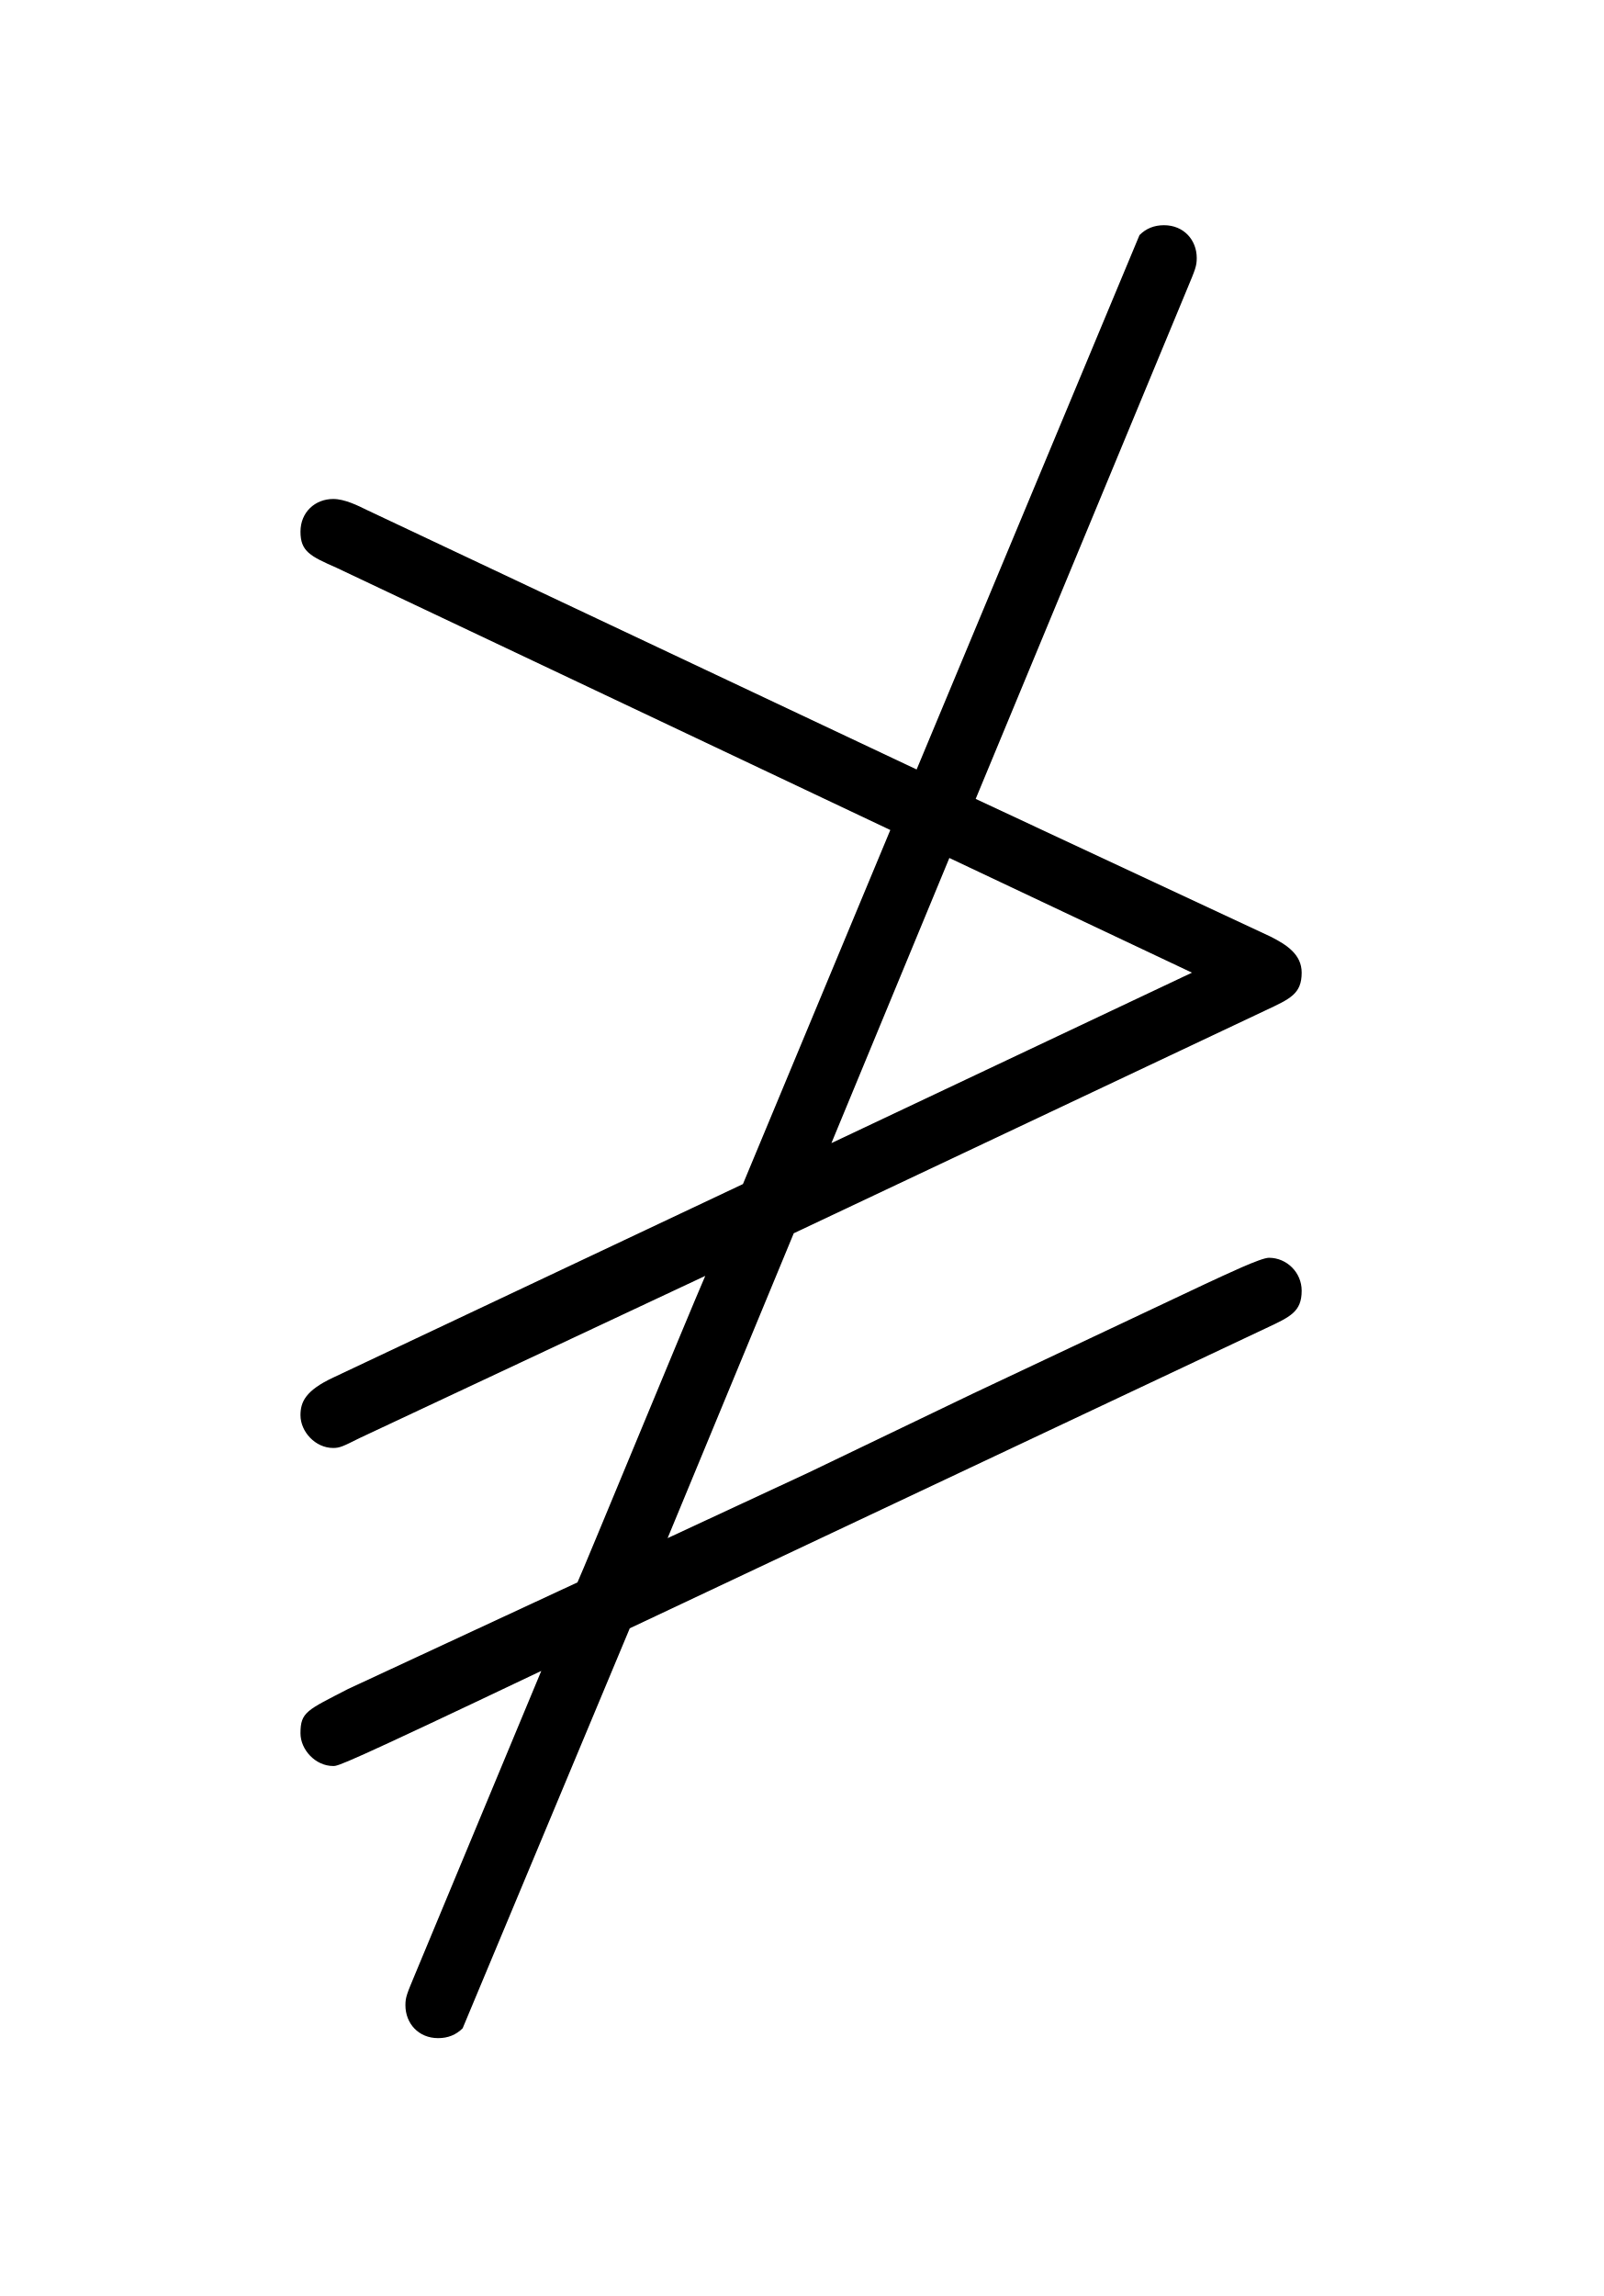
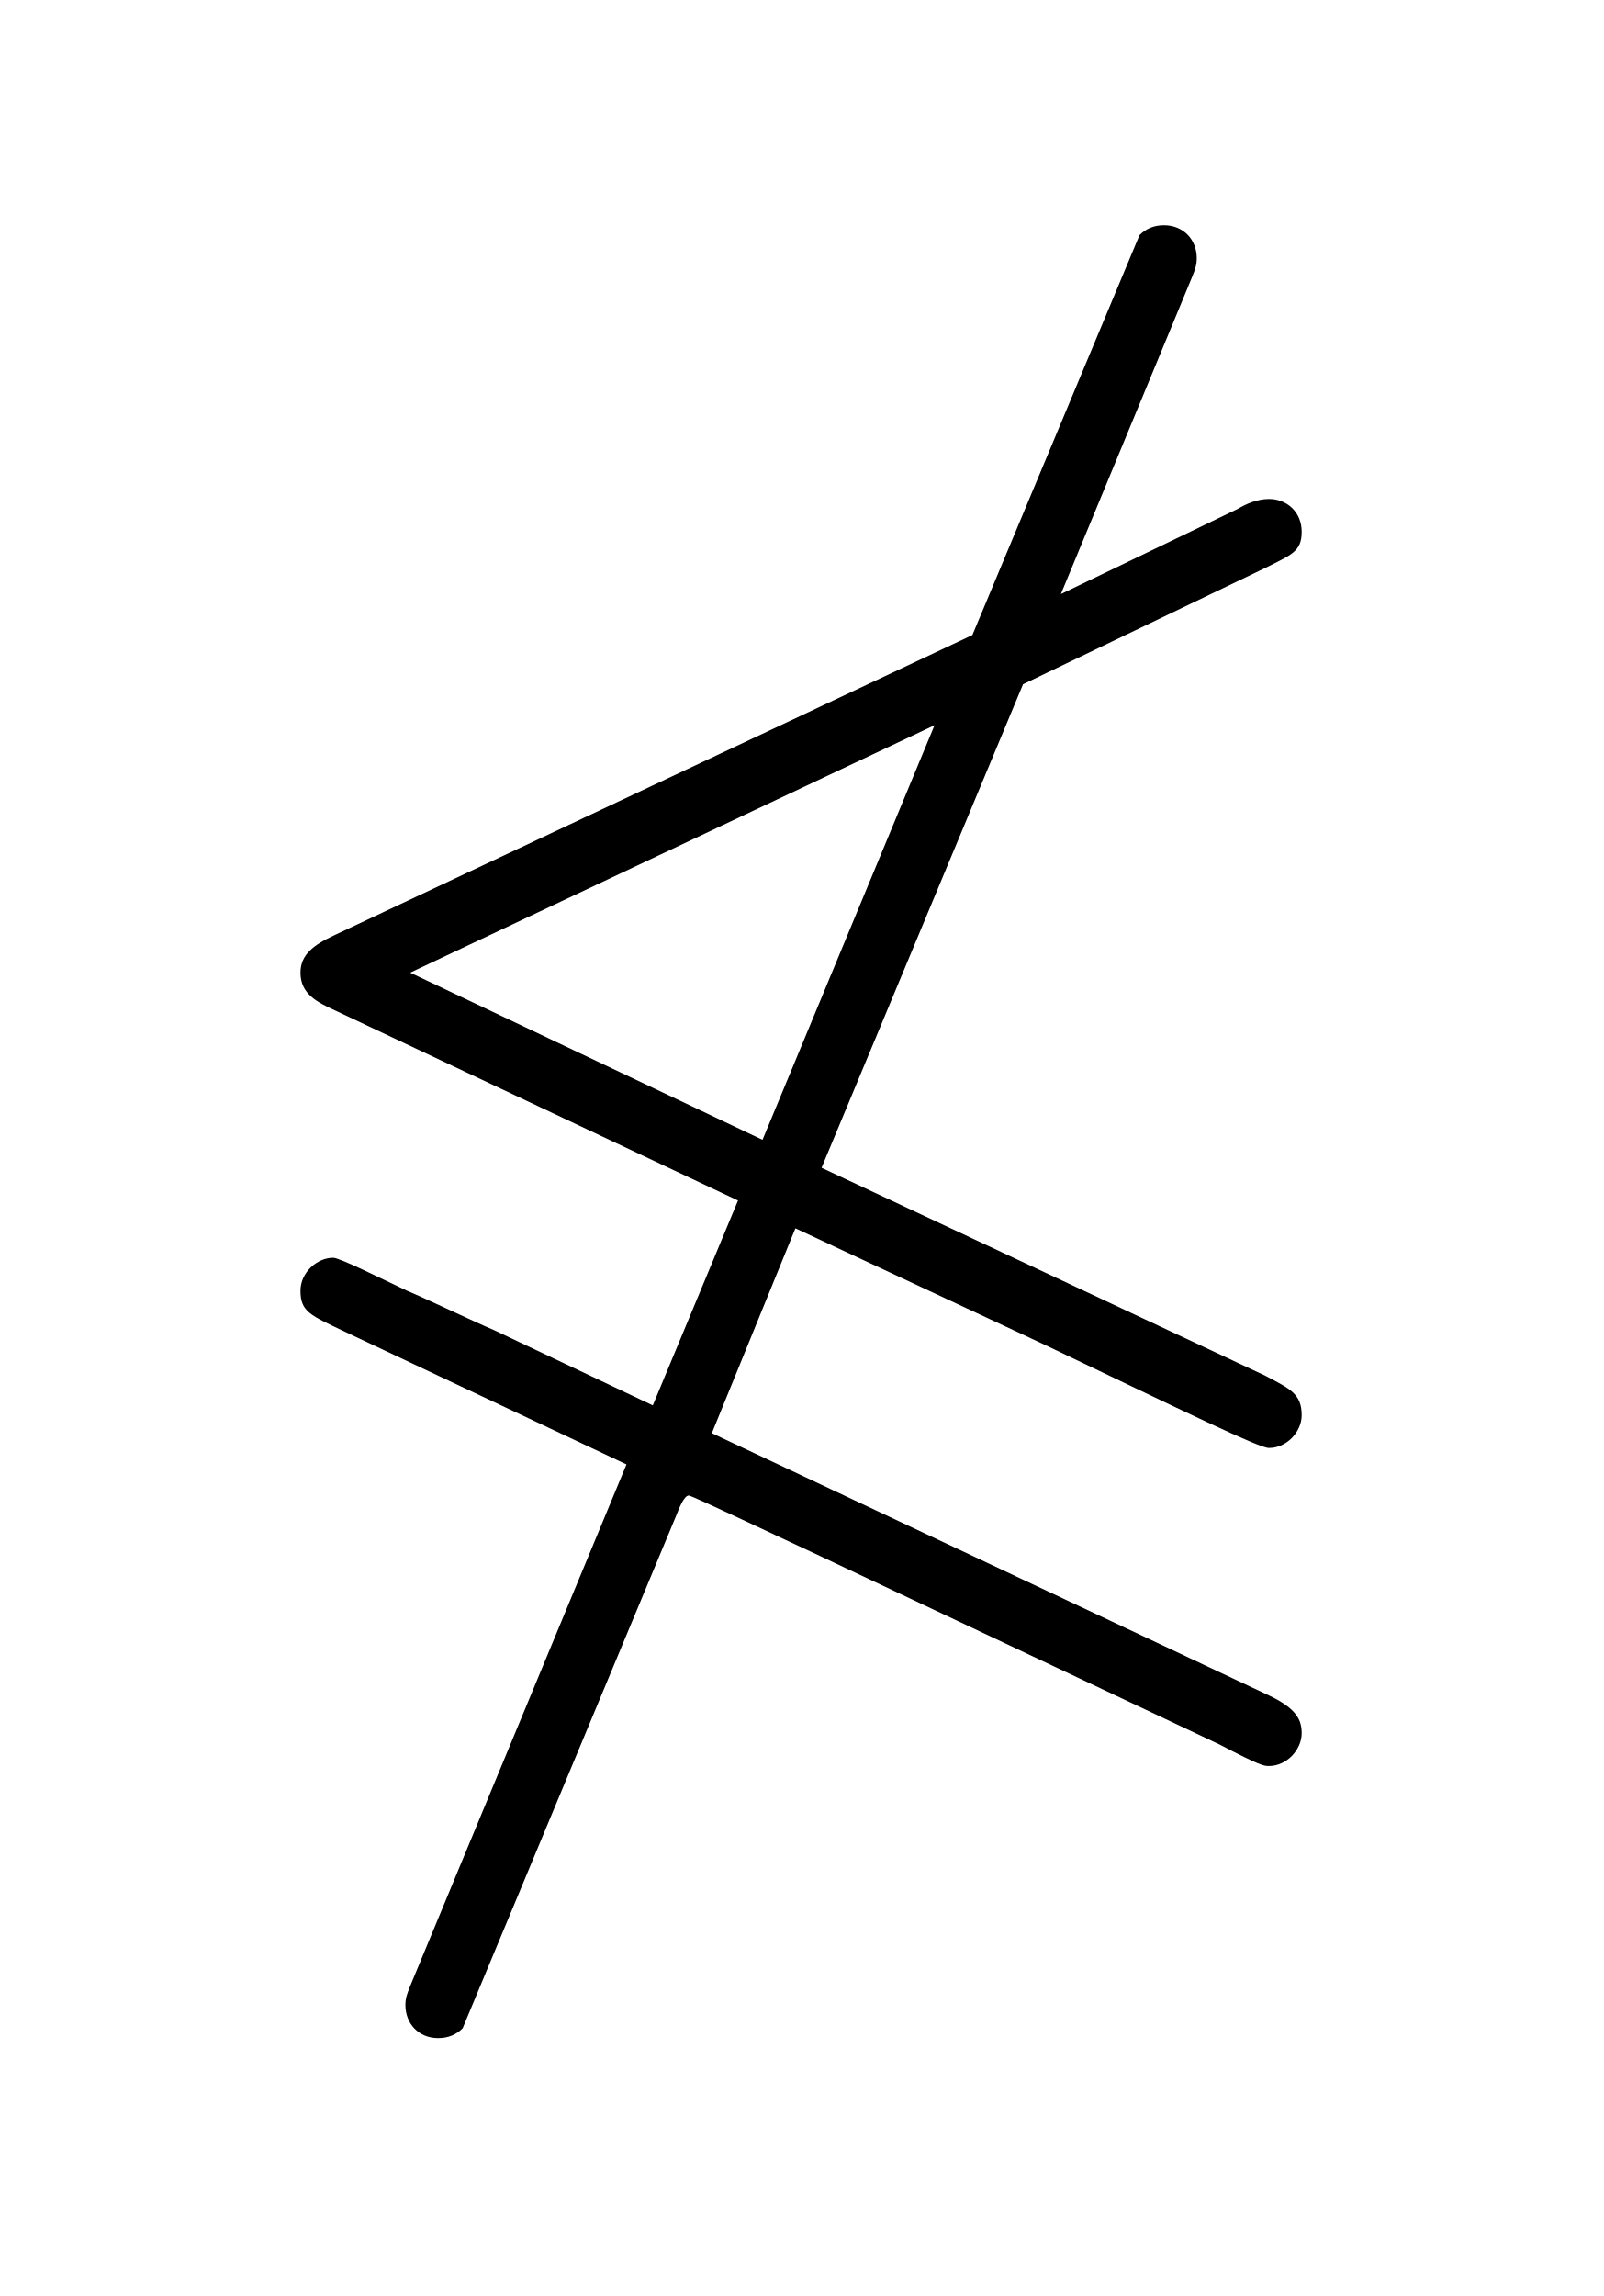
<svg xmlns="http://www.w3.org/2000/svg" xmlns:xlink="http://www.w3.org/1999/xlink" version="1.1" viewBox="-165.1 -165.1 22.354 32">
  <defs>
-     <path id="g0-11" d="M6.695-1.295C6.844-1.365 6.914-1.395 6.914-1.524C6.914-1.634 6.824-1.724 6.715-1.724C6.665-1.724 6.456-1.624 6.326-1.564L4.912-.897L3.915-.418L3.059-.02L3.826-1.873L6.695-3.228C6.844-3.298 6.914-3.328 6.914-3.457C6.914-3.567 6.824-3.626 6.725-3.676L4.932-4.513L6.217-7.611C6.267-7.731 6.276-7.751 6.276-7.801C6.276-7.91 6.197-8 6.077-8C6.017-8 5.968-7.98 5.928-7.94L4.573-4.692L1.235-6.267C1.176-6.296 1.096-6.336 1.026-6.336C.917-6.336 .827-6.257 .827-6.137S.887-5.988 1.046-5.918L4.413-4.324L3.517-2.172L1.026-.996C.857-.917 .827-.847 .827-.767C.827-.667 .917-.568 1.026-.568C1.066-.568 1.086-.578 1.186-.628L3.288-1.614C3.188-1.385 2.54 .189 2.511 .249L1.116 .897C.867 1.026 .827 1.036 .827 1.166C.827 1.265 .917 1.365 1.026 1.365C1.056 1.365 1.076 1.365 2.291 .787L1.524 2.63C1.474 2.75 1.465 2.77 1.465 2.819C1.465 2.929 1.544 3.019 1.664 3.019C1.724 3.019 1.773 2.999 1.813 2.959L2.829 .528L6.695-1.295ZM4.772-4.154L6.247-3.457L4.055-2.421L4.772-4.154Z" />
+     <path id="g0-10" d="M5.22-5.21L6.695-5.918C6.854-5.998 6.914-6.017 6.914-6.137S6.824-6.336 6.715-6.336C6.645-6.336 6.575-6.306 6.526-6.276L5.45-5.758L6.217-7.611C6.267-7.731 6.276-7.751 6.276-7.801C6.276-7.91 6.197-8 6.077-8C6.017-8 5.968-7.98 5.928-7.94L4.912-5.509L1.036-3.686C.907-3.626 .827-3.567 .827-3.457C.827-3.328 .927-3.278 1.036-3.228L3.487-2.072L2.969-.827L2.002-1.285C1.883-1.335 1.594-1.474 1.474-1.524C1.325-1.594 1.066-1.724 1.026-1.724C.927-1.724 .827-1.634 .827-1.524C.827-1.395 .887-1.375 1.096-1.275L2.809-.468L1.524 2.63C1.474 2.75 1.465 2.77 1.465 2.819C1.465 2.929 1.544 3.019 1.664 3.019C1.724 3.019 1.773 2.999 1.813 2.959L3.108-.149C3.128-.199 3.158-.279 3.188-.279C3.208-.279 3.836 .02 3.925 .06L6.416 1.235C6.665 1.365 6.685 1.365 6.715 1.365C6.824 1.365 6.914 1.265 6.914 1.166C6.914 1.086 6.884 1.016 6.715 .936L3.328-.658L3.836-1.903L5.35-1.196C6.227-.777 6.655-.568 6.715-.568C6.824-.568 6.914-.667 6.914-.767C6.914-.897 6.844-.927 6.695-1.006L3.995-2.271L5.22-5.21ZM1.494-3.457L4.682-4.961L3.636-2.441L1.494-3.457Z" />
  </defs>
  <g id="page1" transform="scale(2.293061)">
-     <use x="-71" y="-62.631" xlink:href="#g0-11" />
+     <use x="-71" y="-62.631" xlink:href="#g0-10" />
  </g>
</svg>
